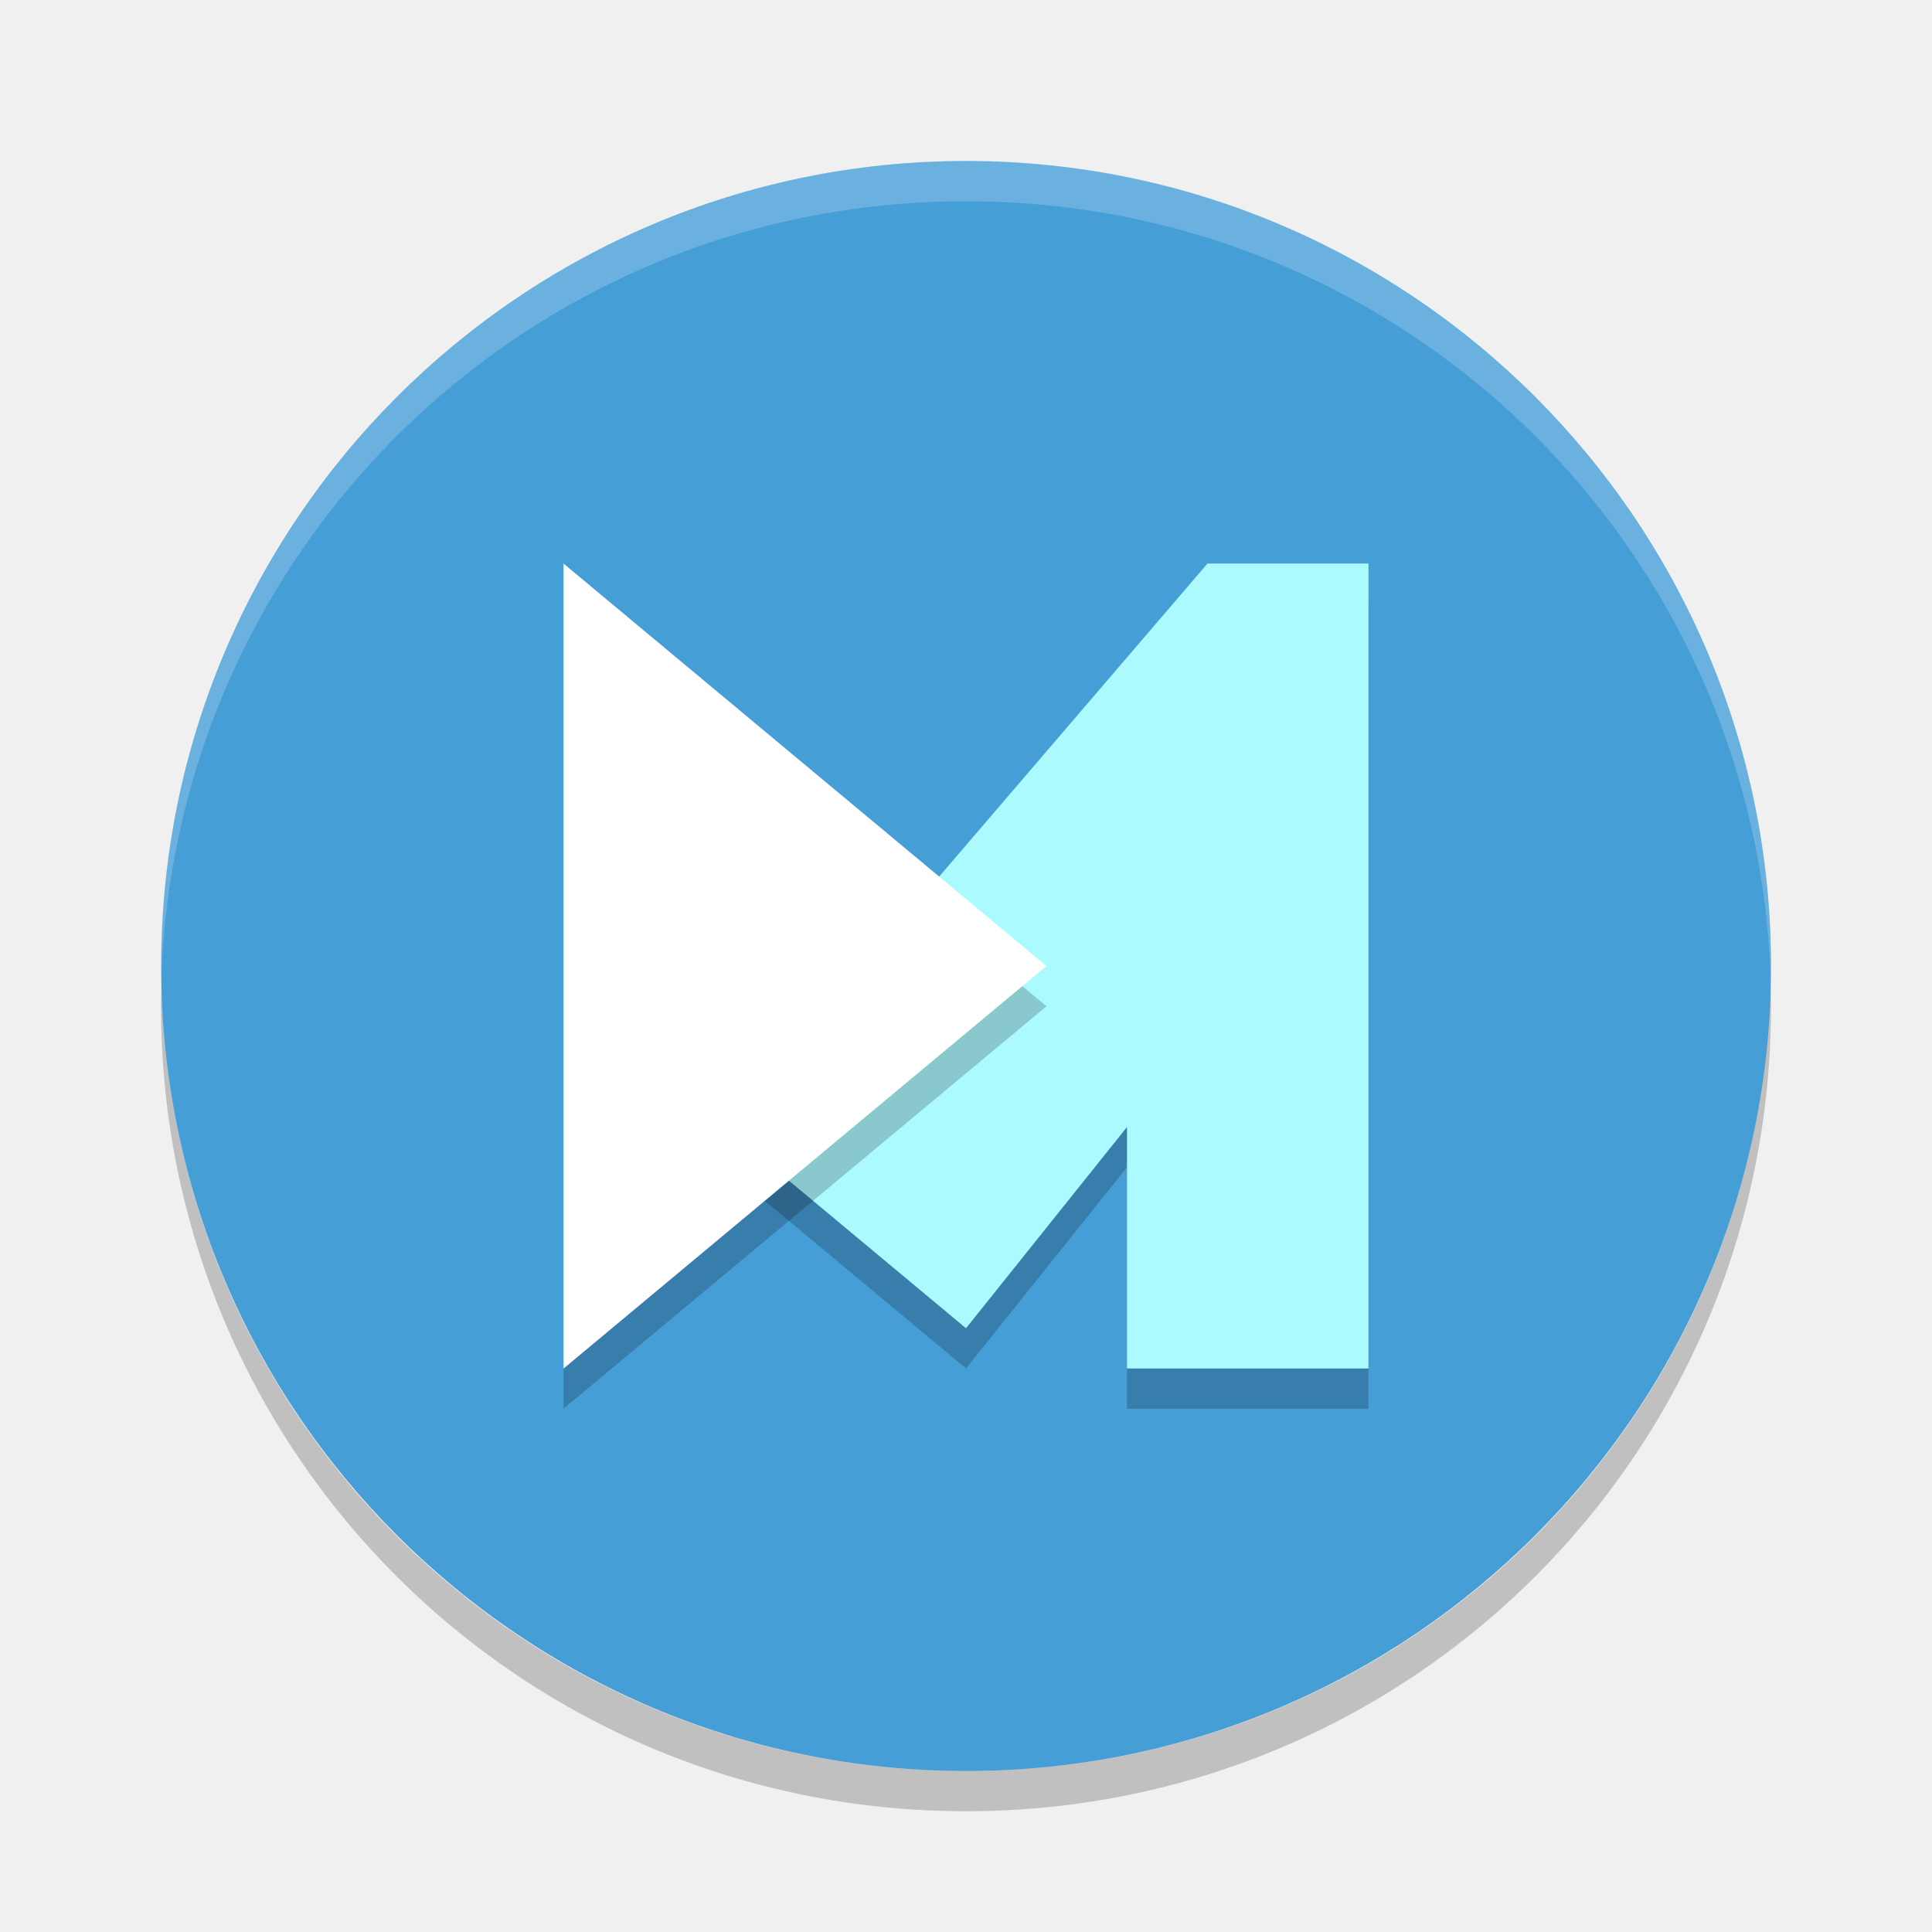
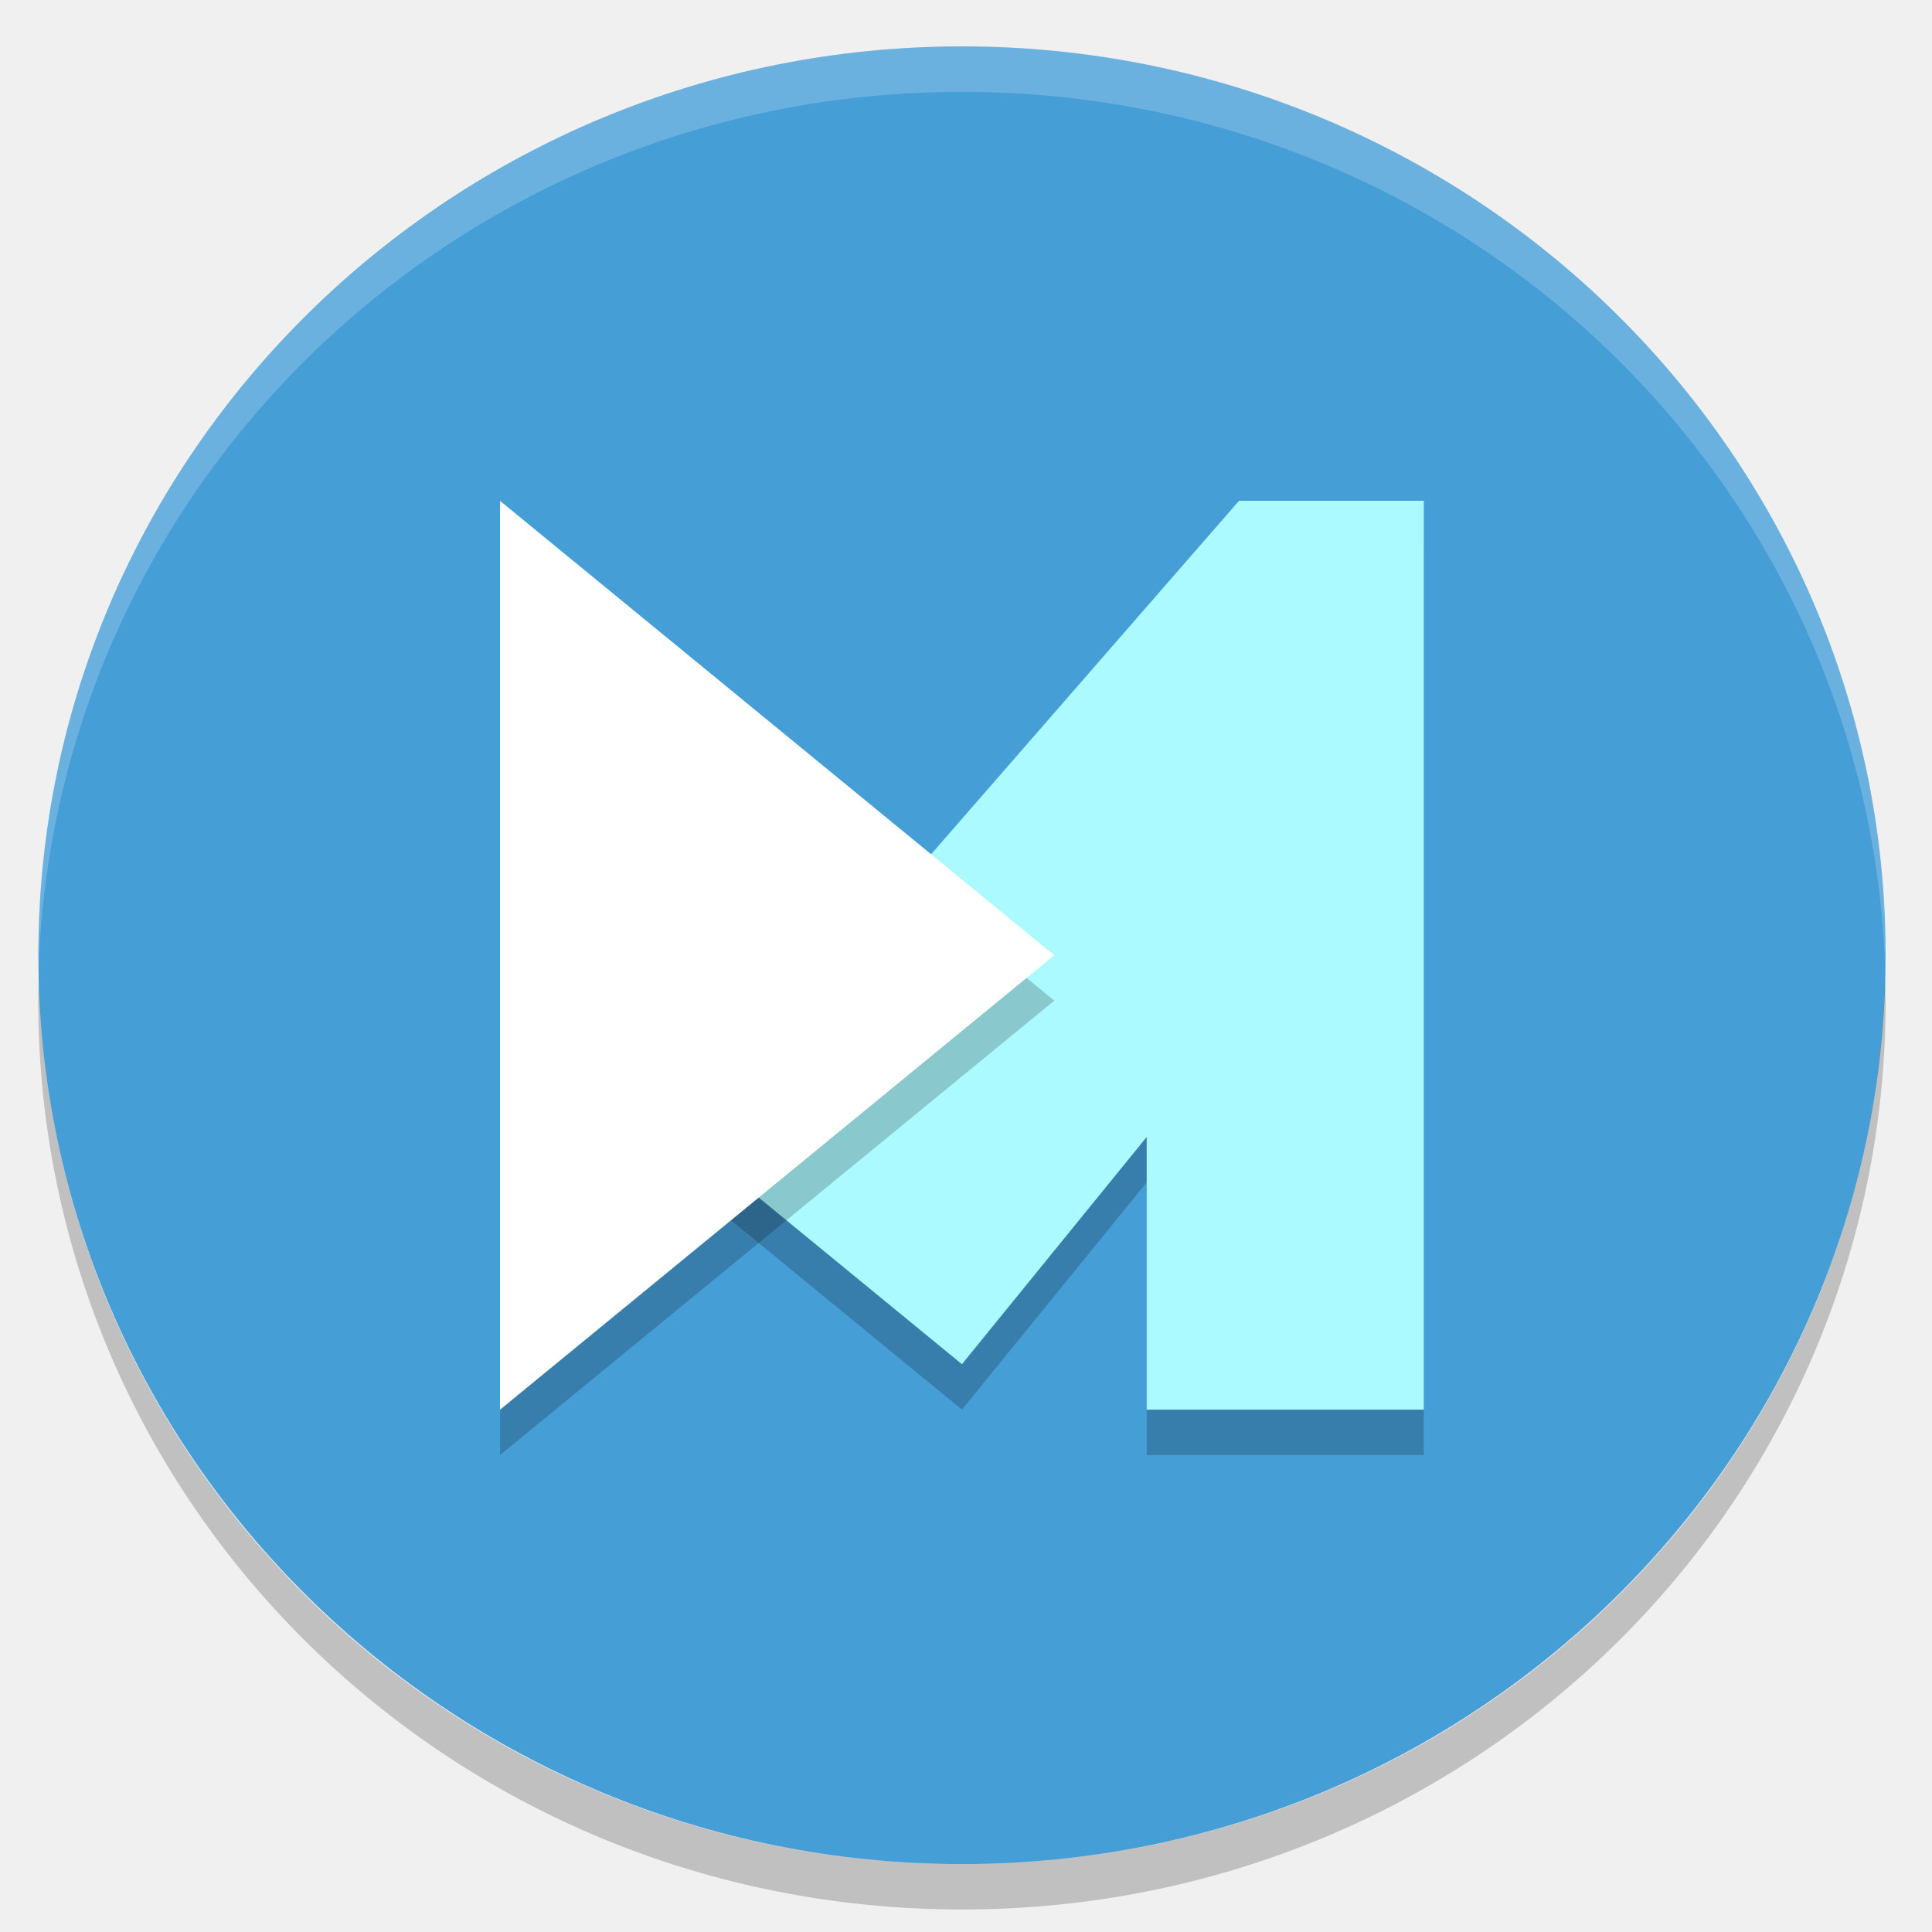
- <svg xmlns="http://www.w3.org/2000/svg" height="48" width="48" version="1">
-   <rect transform="matrix(0,-1,-1,0,0,0)" rx="20" ry="19.998" height="39.996" width="40" y="-44" x="-44" fill="#469ed7" />
-   <path opacity=".2" d="m30 15-12 14 6 5 4-5v6h6v-20z" />
-   <path opacity=".2" d="m24 4c-11.079 0-19.998 8.92-19.998 20 0 0.168-0.004 0.333 0 0.5 0.264-10.846 9.087-19.5 19.998-19.5s19.734 8.654 19.998 19.5c0.004-0.167 0-0.332 0-0.5 0-11.08-8.919-20-19.998-20z" fill="#fff" />
-   <path opacity=".2" d="m4.012 24.5c-0.004 0.167-0.012 0.332-0.012 0.5 0 11.08 8.92 20 20 20s20-8.92 20-20c0-0.168-0.008-0.333-0.012-0.5-0.264 10.846-9.076 19.5-19.988 19.5s-19.724-8.654-19.988-19.5z" />
-   <path fill="#abfaff" d="m30 14-12 14 6 5 4-5v6h6v-20z" />
-   <path opacity=".2" d="m26 25-6 5-6 5v-20l6 5z" />
-   <path transform="matrix(.71374 0 0 1.0302 3.84 -1.0694)" fill="#fff" d="m31.048 24.335-8.406 4.854-8.406 4.854v-19.414l8.406 4.854z" />
+ <svg xmlns="http://www.w3.org/2000/svg" height="48" width="48" version="1" id="svg16">
+   <defs id="defs20" />
+   <rect transform="matrix(0,-1,-1,0,0,0)" rx="22.58" ry="22.947" height="45.894" width="45.159" y="-46.847" x="-46.312" id="rect2" style="fill:#469ed7;stroke-width:1.138" />
+   <path d="m 30.783,13.571 -13.769,15.806 6.885,5.645 4.59,-5.645 v 6.774 h 6.885 V 13.571 Z" id="path4" style="opacity:0.2;stroke-width:1.138" />
+   <path d="m 23.898,1.153 c -12.713,0 -22.947,10.07 -22.947,22.58 0,0.189 -0.005,0.376 0,0.564 C 1.255,12.052 11.378,2.282 23.898,2.282 c 12.52,0 22.644,9.77 22.947,22.015 0.005,-0.188 0,-0.375 0,-0.564 0,-12.509 -10.234,-22.58 -22.947,-22.58 z" id="path6" style="opacity:0.2;fill:#ffffff;stroke-width:1.138" />
+   <path d="m 0.963,24.297 c -0.005,0.189 -0.013,0.375 -0.013,0.564 0,12.509 10.235,22.58 22.949,22.58 12.714,0 22.949,-10.07 22.949,-22.58 0,-0.19 -0.009,-0.376 -0.014,-0.564 C 46.531,36.542 36.419,46.312 23.898,46.312 11.377,46.312 1.266,36.542 0.963,24.297 Z" id="path8" style="opacity:0.2;stroke-width:1.138" />
+   <path d="m 30.783,12.442 -13.769,15.806 6.885,5.645 4.59,-5.645 v 6.774 h 6.885 V 12.442 Z" id="path10" style="fill:#abfaff;stroke-width:1.138" />
+   <path d="m 26.193,24.861 -6.885,5.645 -6.885,5.645 V 13.571 l 6.885,5.645 z" id="path12" style="opacity:0.2;stroke-width:1.138" />
+   <path d="m 26.193,23.733 -6.885,5.645 -6.885,5.645 V 12.443 l 6.885,5.645 z" id="path14" style="fill:#ffffff;stroke-width:0.976" />
</svg>
